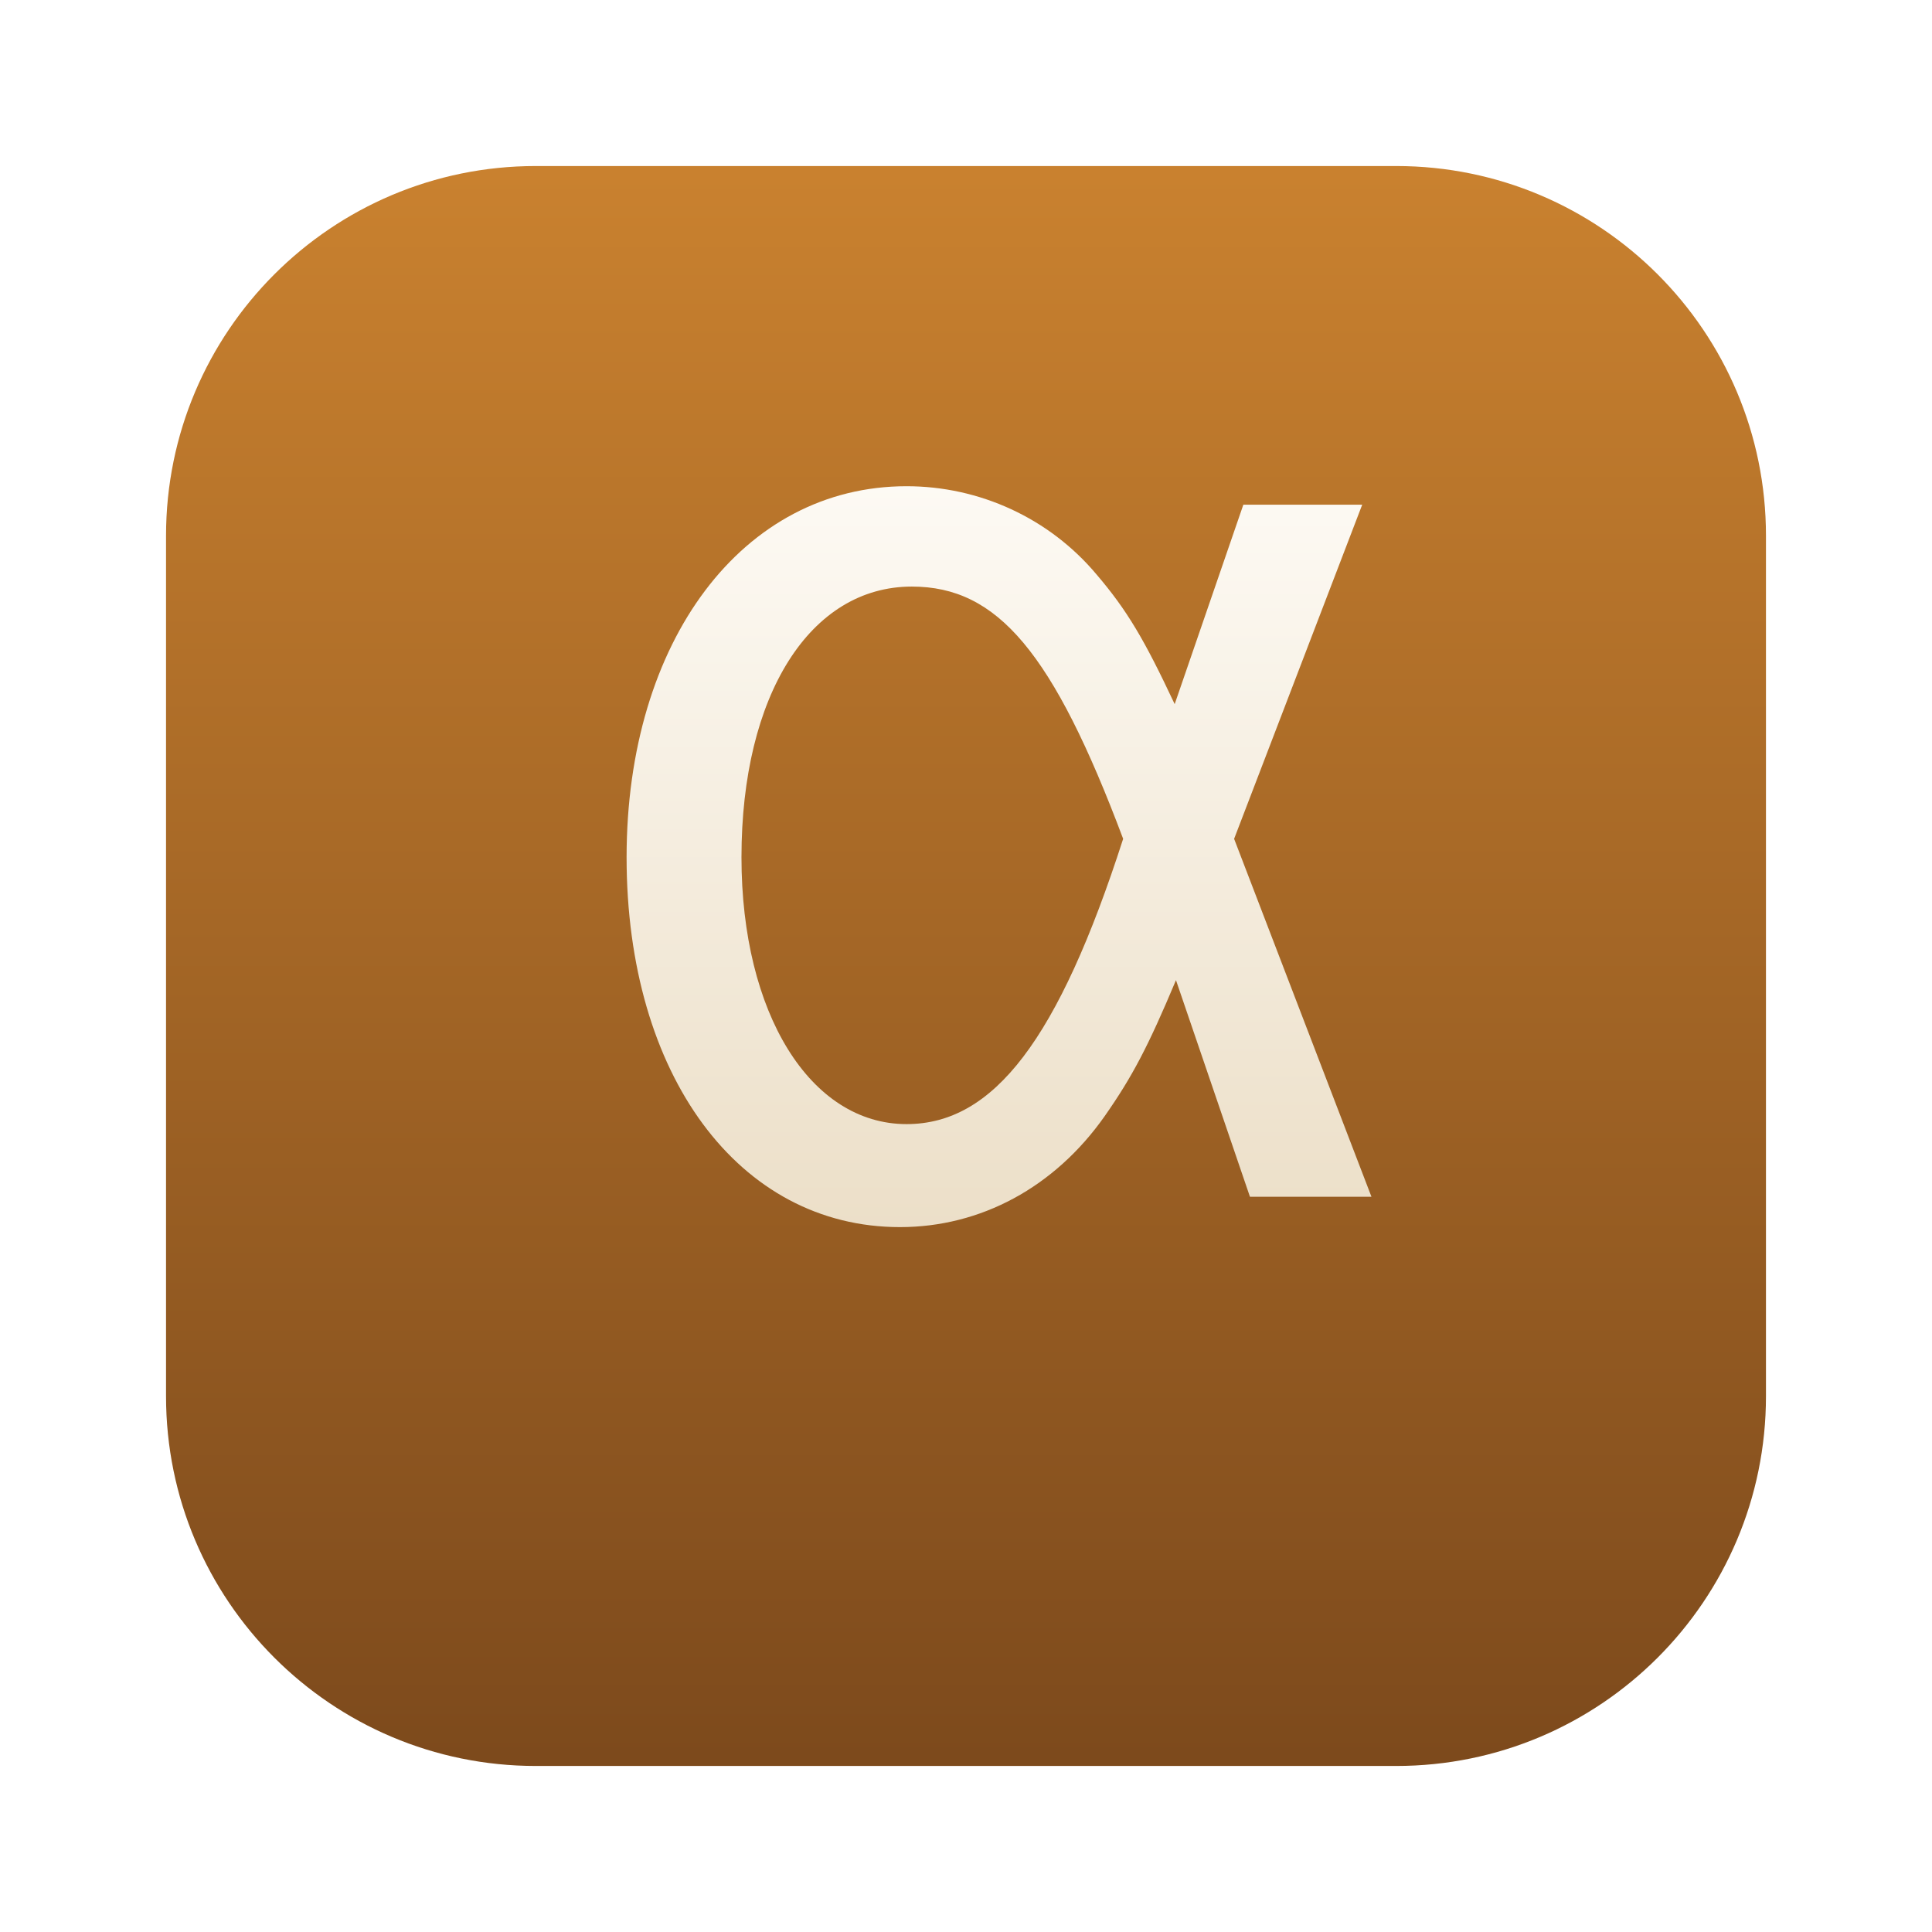
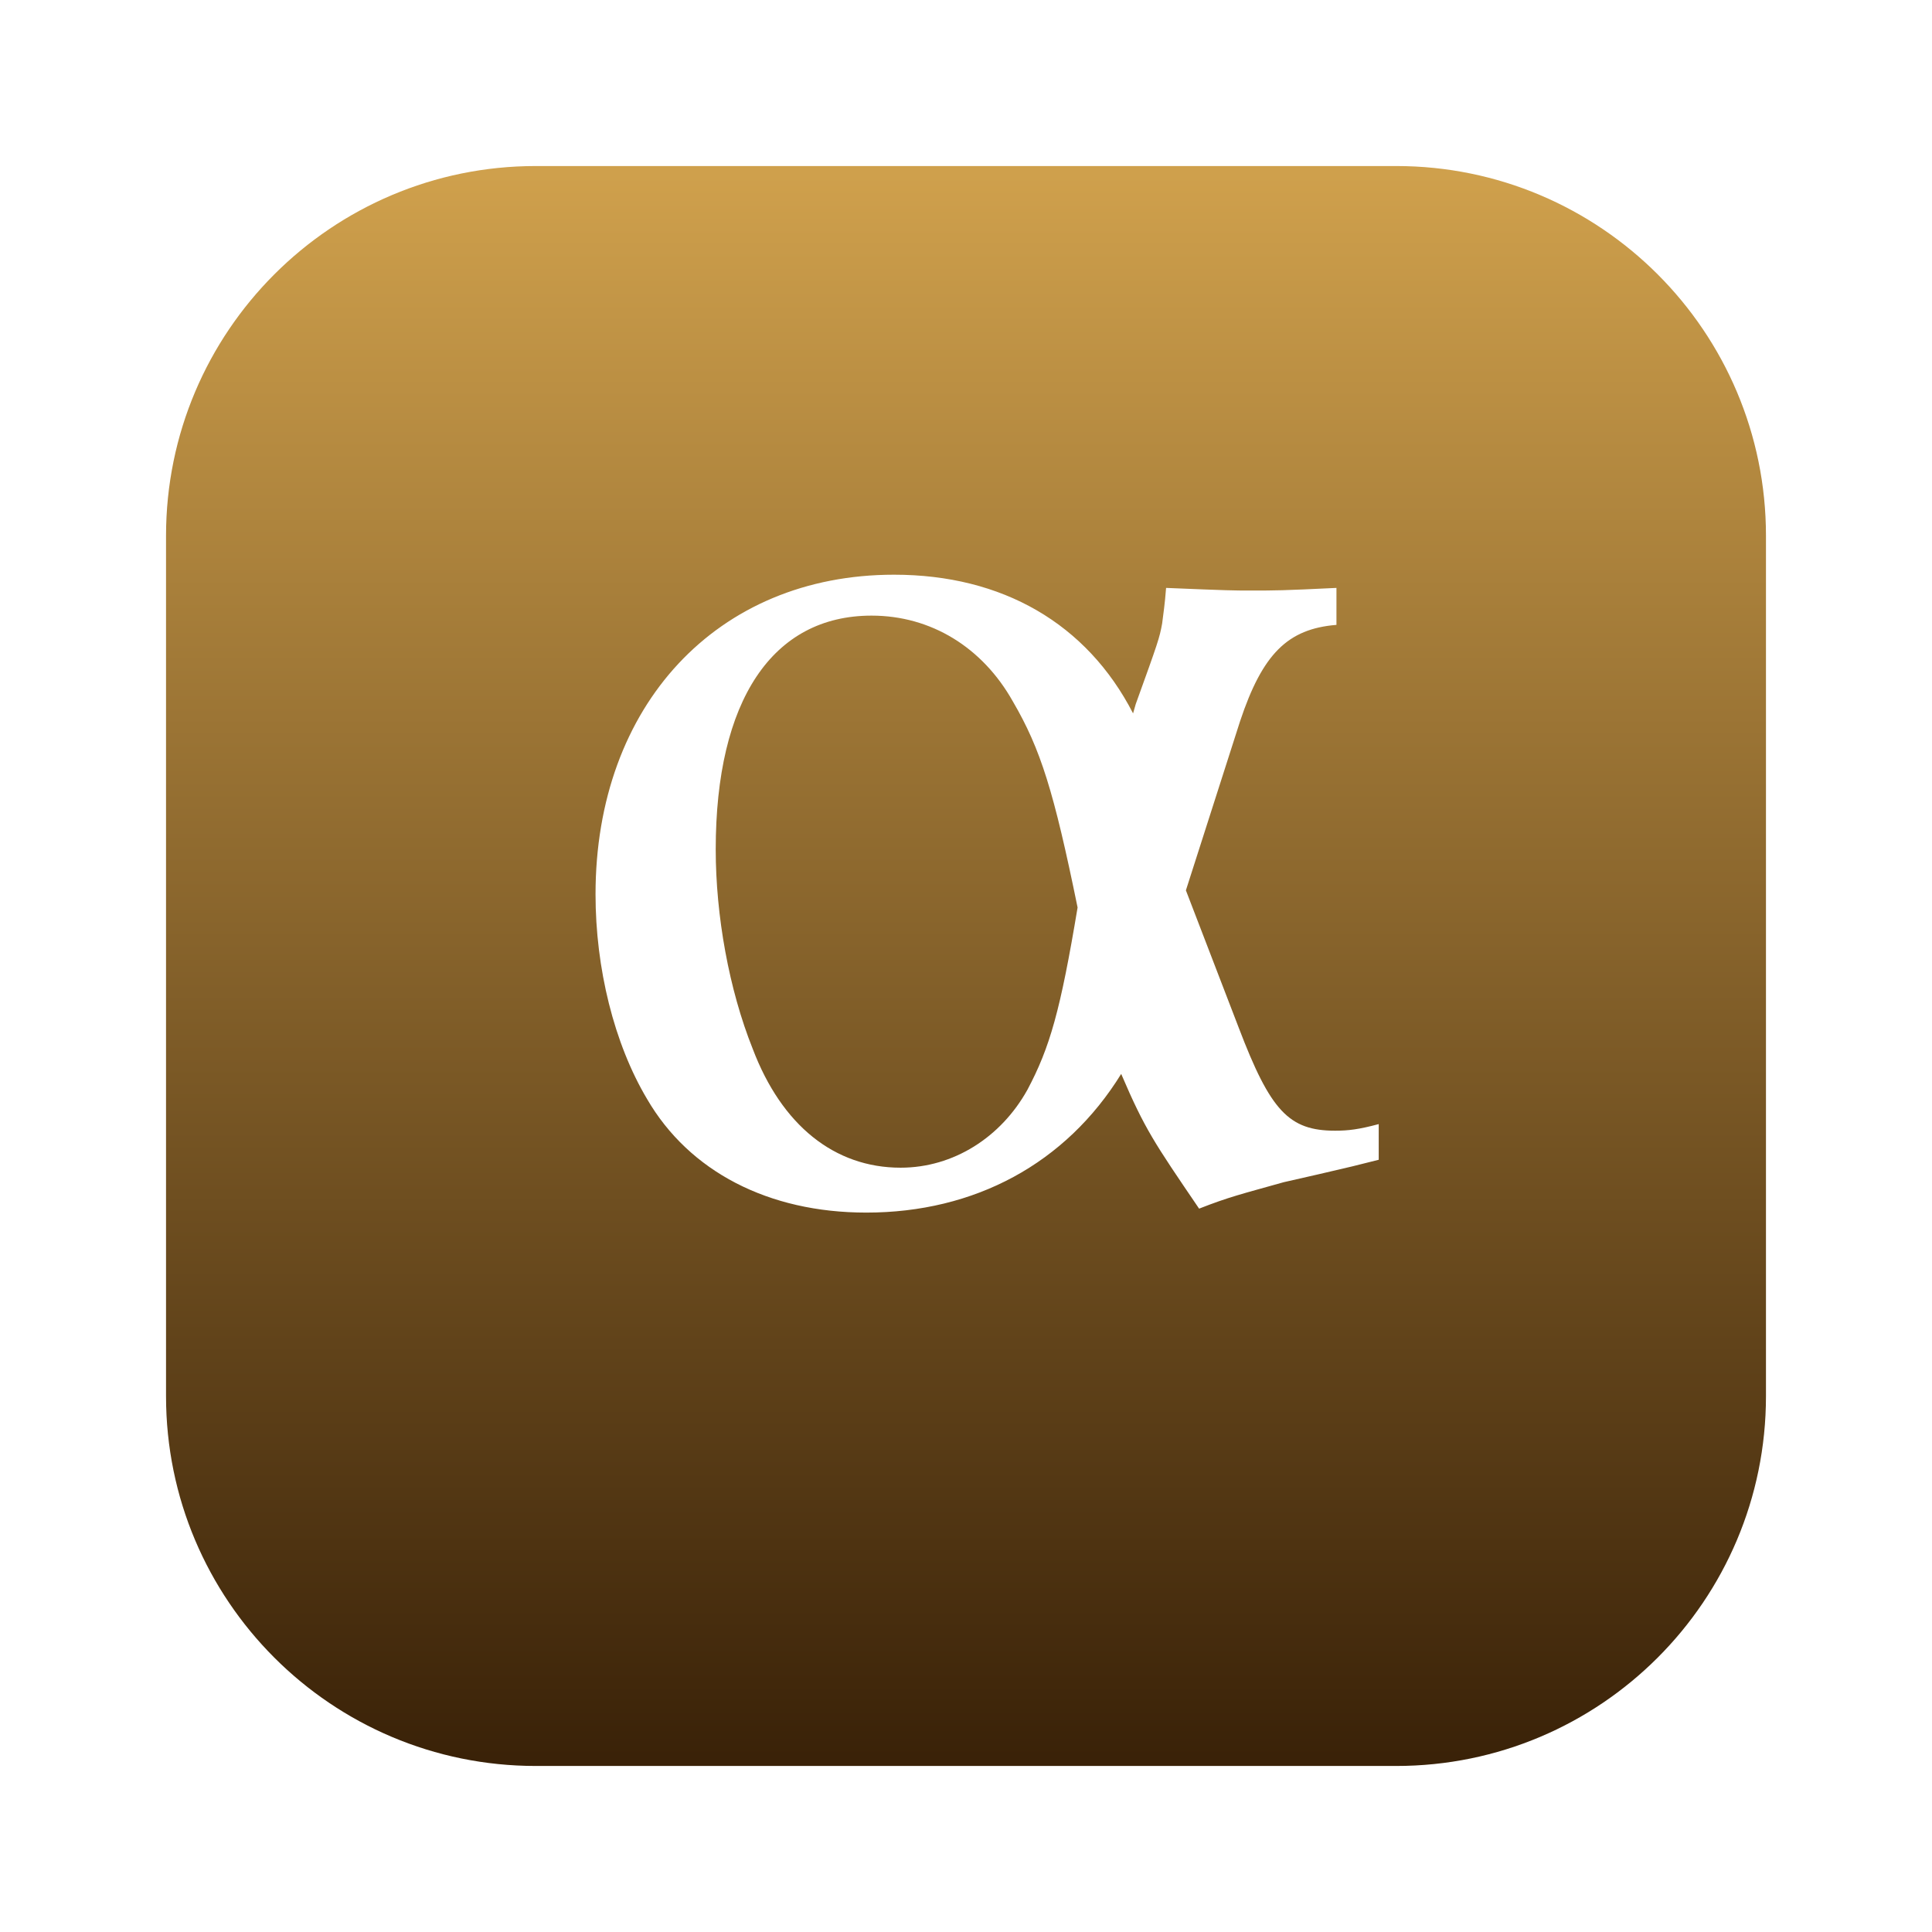
<svg xmlns="http://www.w3.org/2000/svg" viewBox="0 0 1024 1024" width="1024" height="1024">
  <defs>
    <linearGradient id="fondo" x1="0" y1="0" x2="0" y2="1">
-       <stop offset="0" stop-color="#c9812f" />
-       <stop offset="1" stop-color="#7d4a1c" />
+       <stop offset="0" stop-color="#cfa04c" />
+       <stop offset="1" stop-color="#3a2208" />
    </linearGradient>
    <linearGradient id="glifo" x1="0" y1="0" x2="0" y2="1">
-       <stop offset="0" stop-color="#fdfaf4" />
-       <stop offset="1" stop-color="#ecdfc8" />
+       <stop offset="0" stop-color="#ffffff" />
+       <stop offset="1" stop-color="#ffffff" />
    </linearGradient>
  </defs>
  <rect x="88" y="88" width="848" height="848" rx="196" fill="url(#fondo)" />
-   <text x="512" y="474" text-anchor="middle" dominant-baseline="central" font-family="Helvetica Neue, Helvetica, Arial, Liberation Sans, sans-serif" font-size="700" font-weight="500" fill="url(#glifo)">α</text>
+   <text x="512" y="474" text-anchor="middle" dominant-baseline="central" font-family="Palatino, Palatino Linotype, Times New Roman, Georgia, serif" font-size="700" font-weight="500" fill="url(#glifo)">α</text>
</svg>
